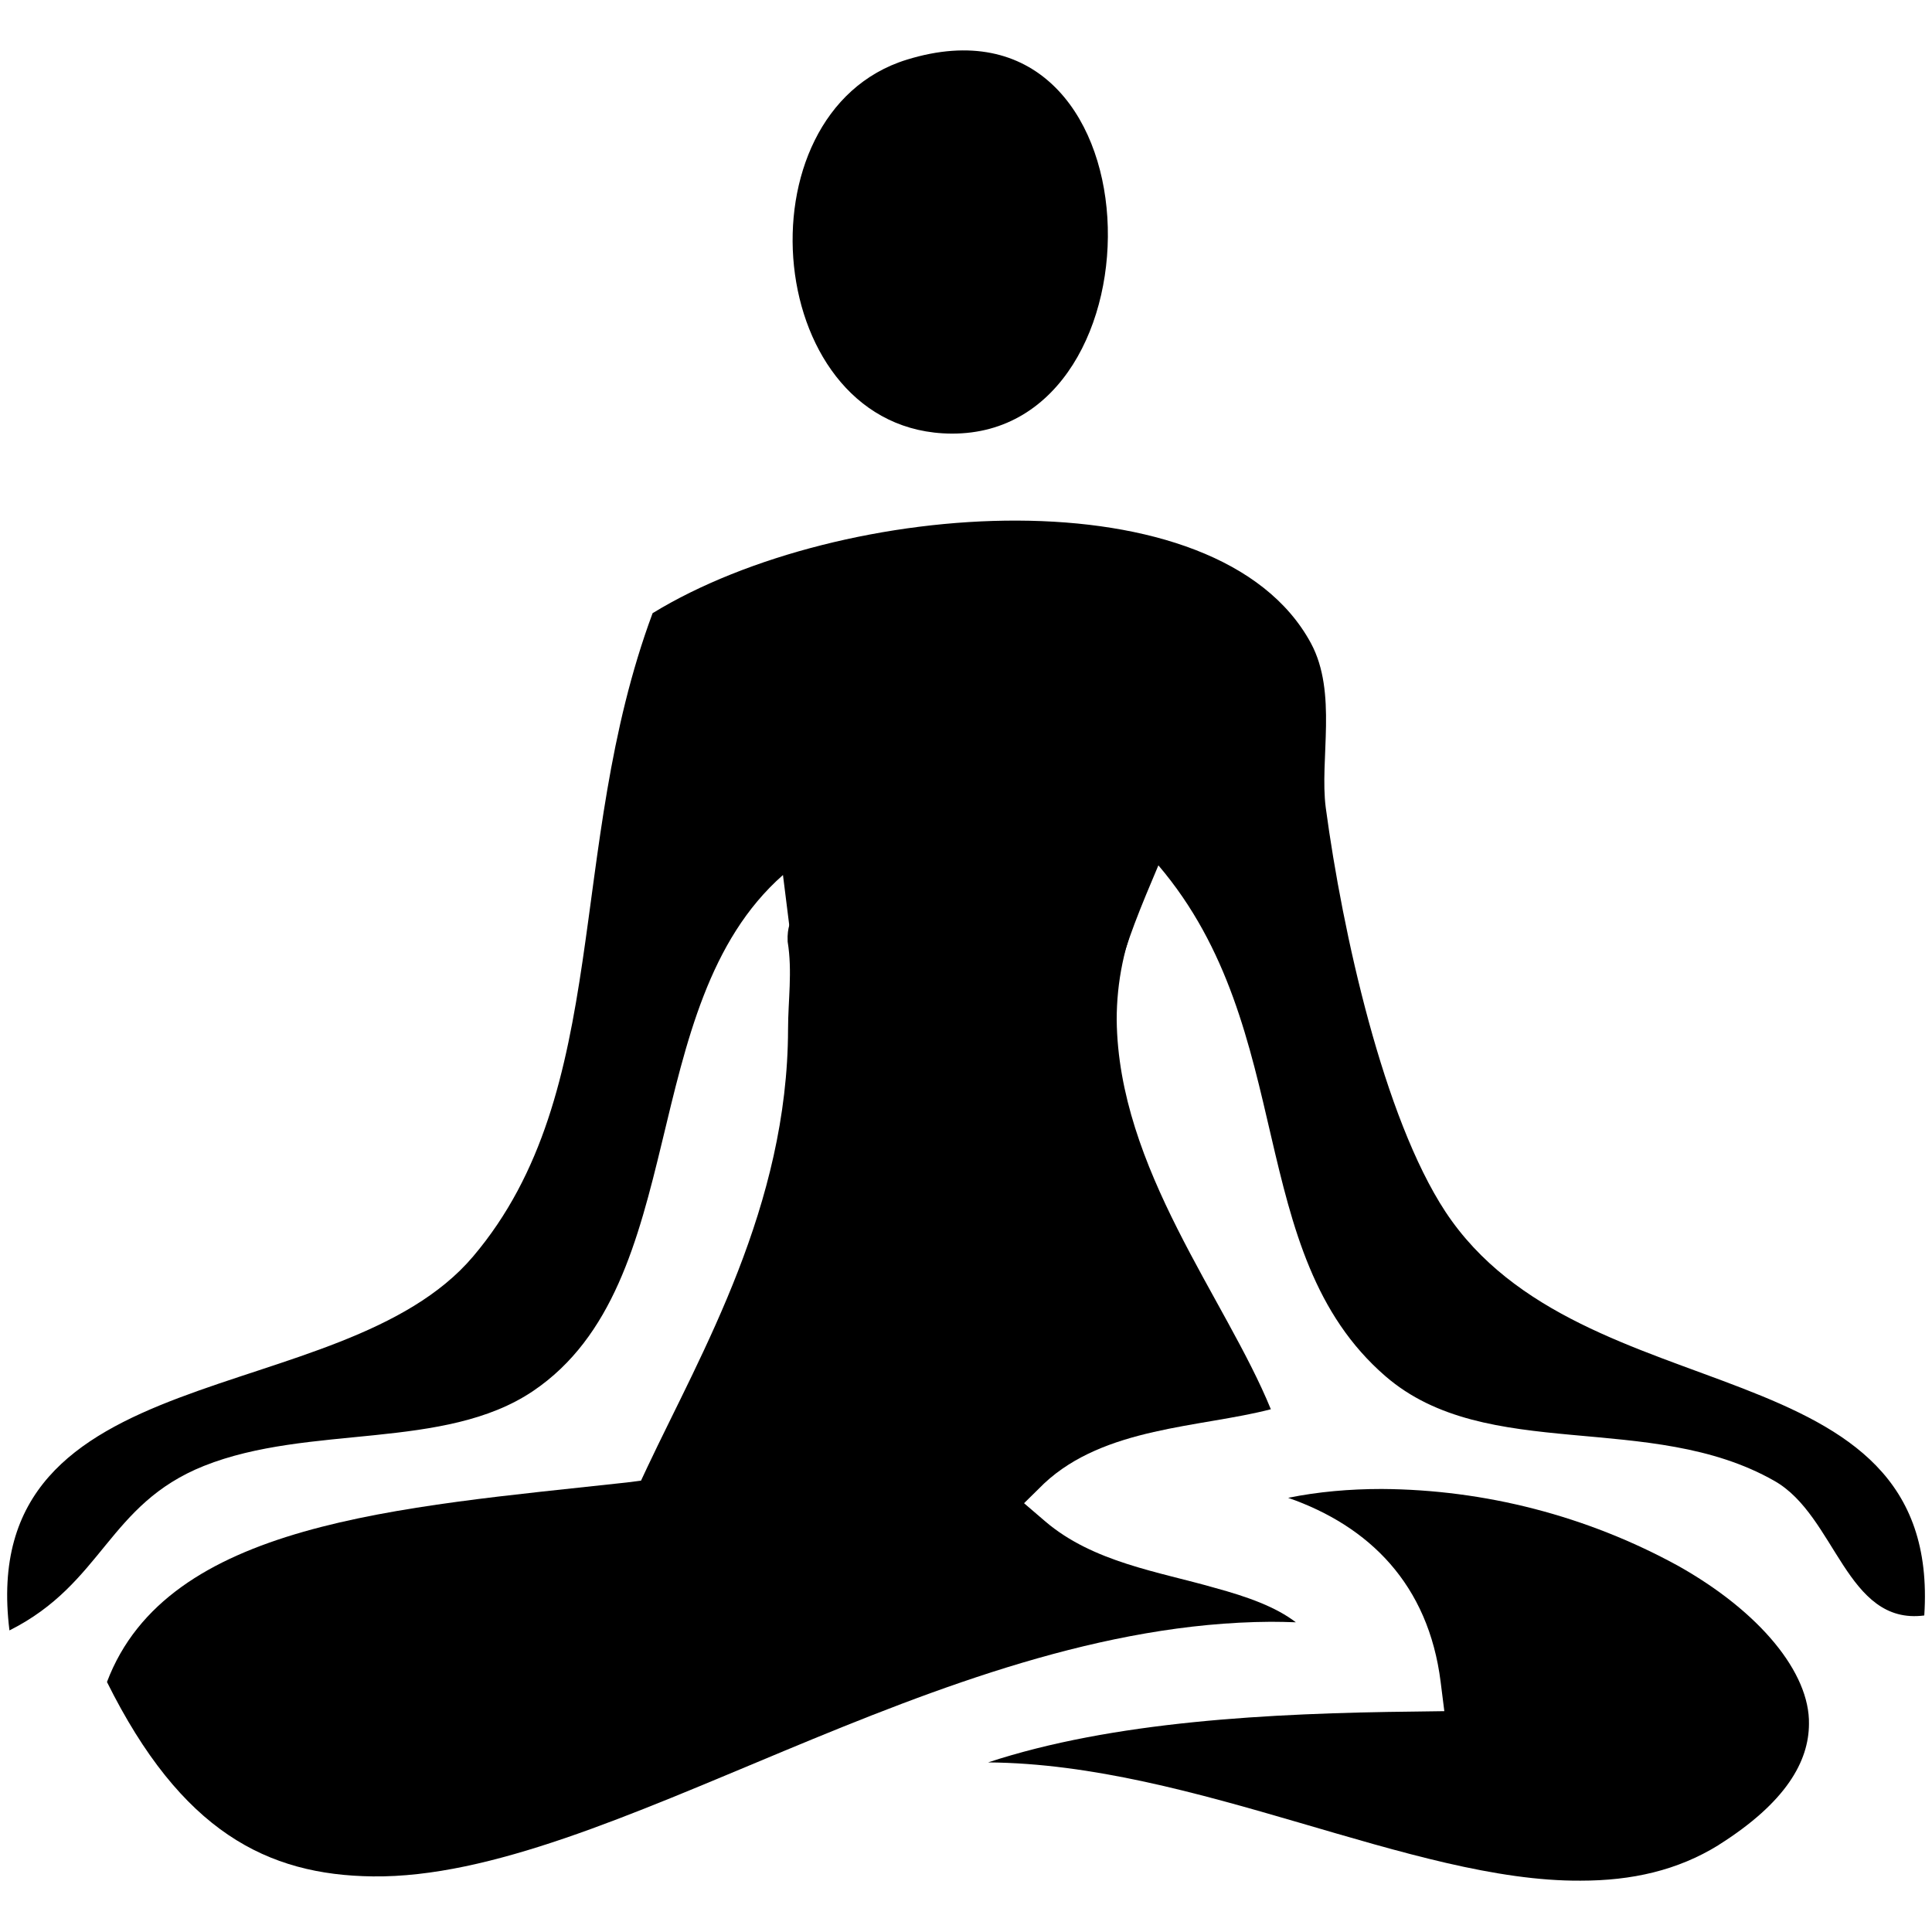
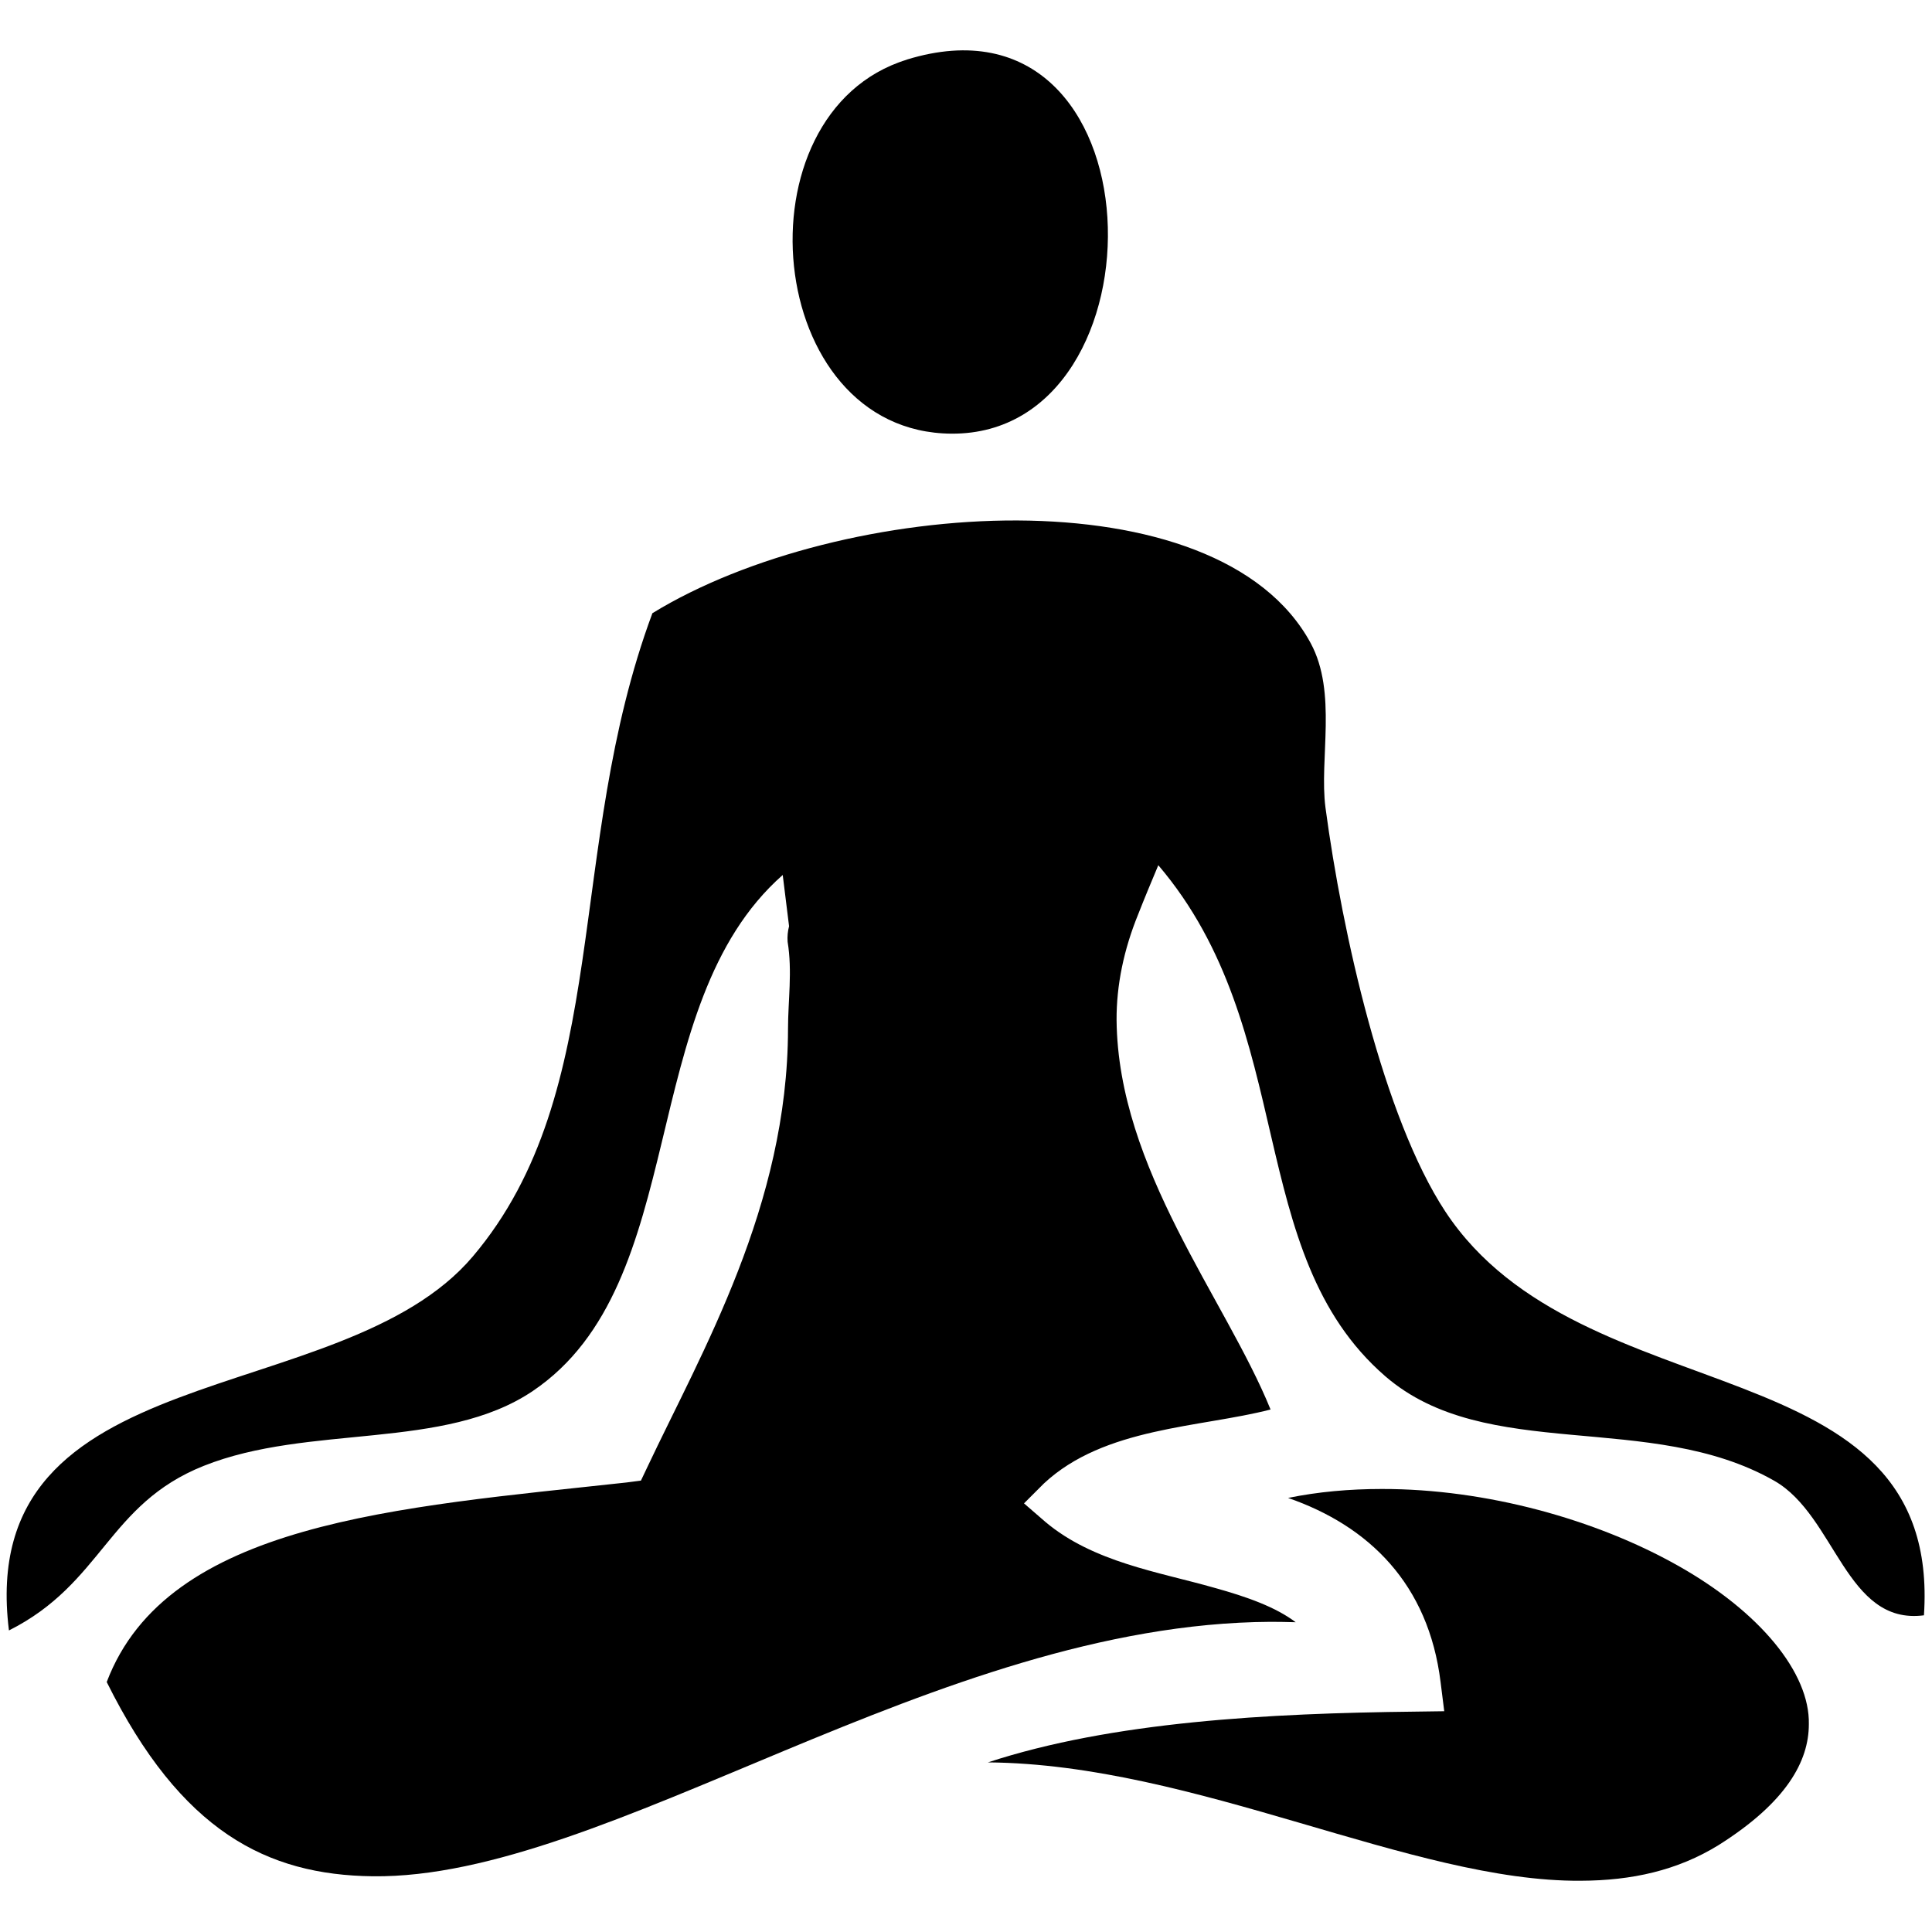
<svg xmlns="http://www.w3.org/2000/svg" viewBox="0 0 23.75 23.75" height="23.75" width="23.75">
-   <defs>
-     <clipPath id="a">
-       <path d="M0 0h14400v14400H0V0z" />
-     </clipPath>
-     <clipPath id="b">
-       <path d="M0 14400h14400V0H0v14400z" />
-     </clipPath>
-   </defs>
-   <g clip-path="url(#a)" transform="matrix(1.25 0 0 -1.25 -8988.875 9009.95)">
-     <g clip-path="url(#b)">
-       <path d="M7200.017 7207.373c2.522.78 2.593-3.69.44-3.677-1.853.01-2.13 3.155-.44 3.677M7199.023 7197.572c.966.823 2.214 1.58 3.084.823.06.28.216.657.385 1.055 1.383-1.624.83-3.81 2.233-5.024.994-.86 2.605-.334 3.826-1.03.605-.343.705-1.423 1.473-1.323.178 2.697-3.366 1.933-4.71 3.972-.607.924-1.01 2.737-1.176 3.972-.062.477.117 1.13-.146 1.618-.912 1.686-4.62 1.43-6.474.295-.864-2.325-.386-4.698-1.765-6.326-1.3-1.536-4.9-.948-4.56-3.678.922.463.968 1.24 1.913 1.618 1.036.413 2.364.148 3.236.736 1.57 1.06.996 3.787 2.458 5.075" fill-rule="evenodd" />
-       <path d="M7201.172 7193.178l.196.193c.595.557 1.536.55 2.23.73-.444 1.088-1.5 2.366-1.516 3.83 0 .367.072.746.24 1.123-.32.028-.638.048-.96.053-.078.002-.16.002-.24.002-.773 0-1.48-.03-2.236-.136-.003-.086-.047-.12-.04-.273.048-.292.004-.582.004-.86-.003-1.74-.848-3.173-1.386-4.313l-.06-.128-.14-.018c-2.258-.247-4.518-.392-5.112-1.962.73-1.47 1.575-1.9 2.615-1.912 2.31-.028 5.535 2.485 8.83 2.504.08 0 .164-.002.247-.005-.196.15-.47.25-.802.34-.546.157-1.19.25-1.66.65l-.21.18z" />
-       <path d="M7208 7189.815c.67.422.888.827.89 1.19.01.502-.48 1.104-1.29 1.558a6.145 6.145 0 0 1-2.912.754c-.315 0-.625-.027-.92-.087.796-.277 1.38-.85 1.5-1.812l.036-.286-.287-.004c-1.436-.015-2.978-.097-4.2-.5 2.04-.015 4.17-1.175 5.828-1.163.502 0 .952.1 1.356.35" />
-     </g>
-   </g>
+   <path d="M11.146.733c3.153-.974 3.242 4.613.552 4.598-2.318-.013-2.665-3.944-.552-4.597" fill-rule="evenodd" />
+   <path d="M12.508 6.398c-1.59-.006-3.33.43-4.488 1.14-1.08 2.905-.484 5.872-2.207 7.907C4.188 17.365-.316 16.63.11 20.043c1.154-.58 1.213-1.552 2.394-2.023 1.296-.517 2.955-.185 4.045-.92 1.964-1.325 1.246-4.734 3.073-6.344l.078.63a.58.58 0 0 0-.018.19c.06.364.005.726.005 1.072-.003 2.175-1.06 3.968-1.732 5.393l-.076.16-.177.023c-2.82.308-5.646.49-6.39 2.453.914 1.84 1.97 2.372 3.27 2.388 2.887.035 6.92-3.105 11.036-3.128.102 0 .206.002.31.005-.245-.185-.59-.31-1.002-.424-.683-.195-1.486-.313-2.076-.81l-.262-.227.244-.244c.744-.695 1.92-.686 2.787-.91-.553-1.36-1.875-2.958-1.893-4.787-.002-.428.088-.866.267-1.304.075-.192.158-.39.246-.6 1.73 2.03 1.04 4.766 2.79 6.282 1.242 1.074 3.256.416 4.782 1.285.755.43.88 1.78 1.84 1.654.224-3.37-4.204-2.416-5.884-4.964-.76-1.155-1.267-3.422-1.473-4.965-.078-.597.147-1.413-.182-2.022-.57-1.053-2.014-1.5-3.605-1.508z" />
+   <path d="M21.126 22.682c.838-.528 1.11-1.034 1.11-1.486.014-.63-.6-1.382-1.61-1.95-1.005-.567-2.355-.944-3.64-.942-.395 0-.782.034-1.152.11.996.345 1.727 1.06 1.875 2.264l.045.358-.36.005c-1.794.02-3.72.122-5.25.624 2.552.02 5.215 1.47 7.286 1.455.63-.002 1.19-.126 1.696-.438" />
</svg>
